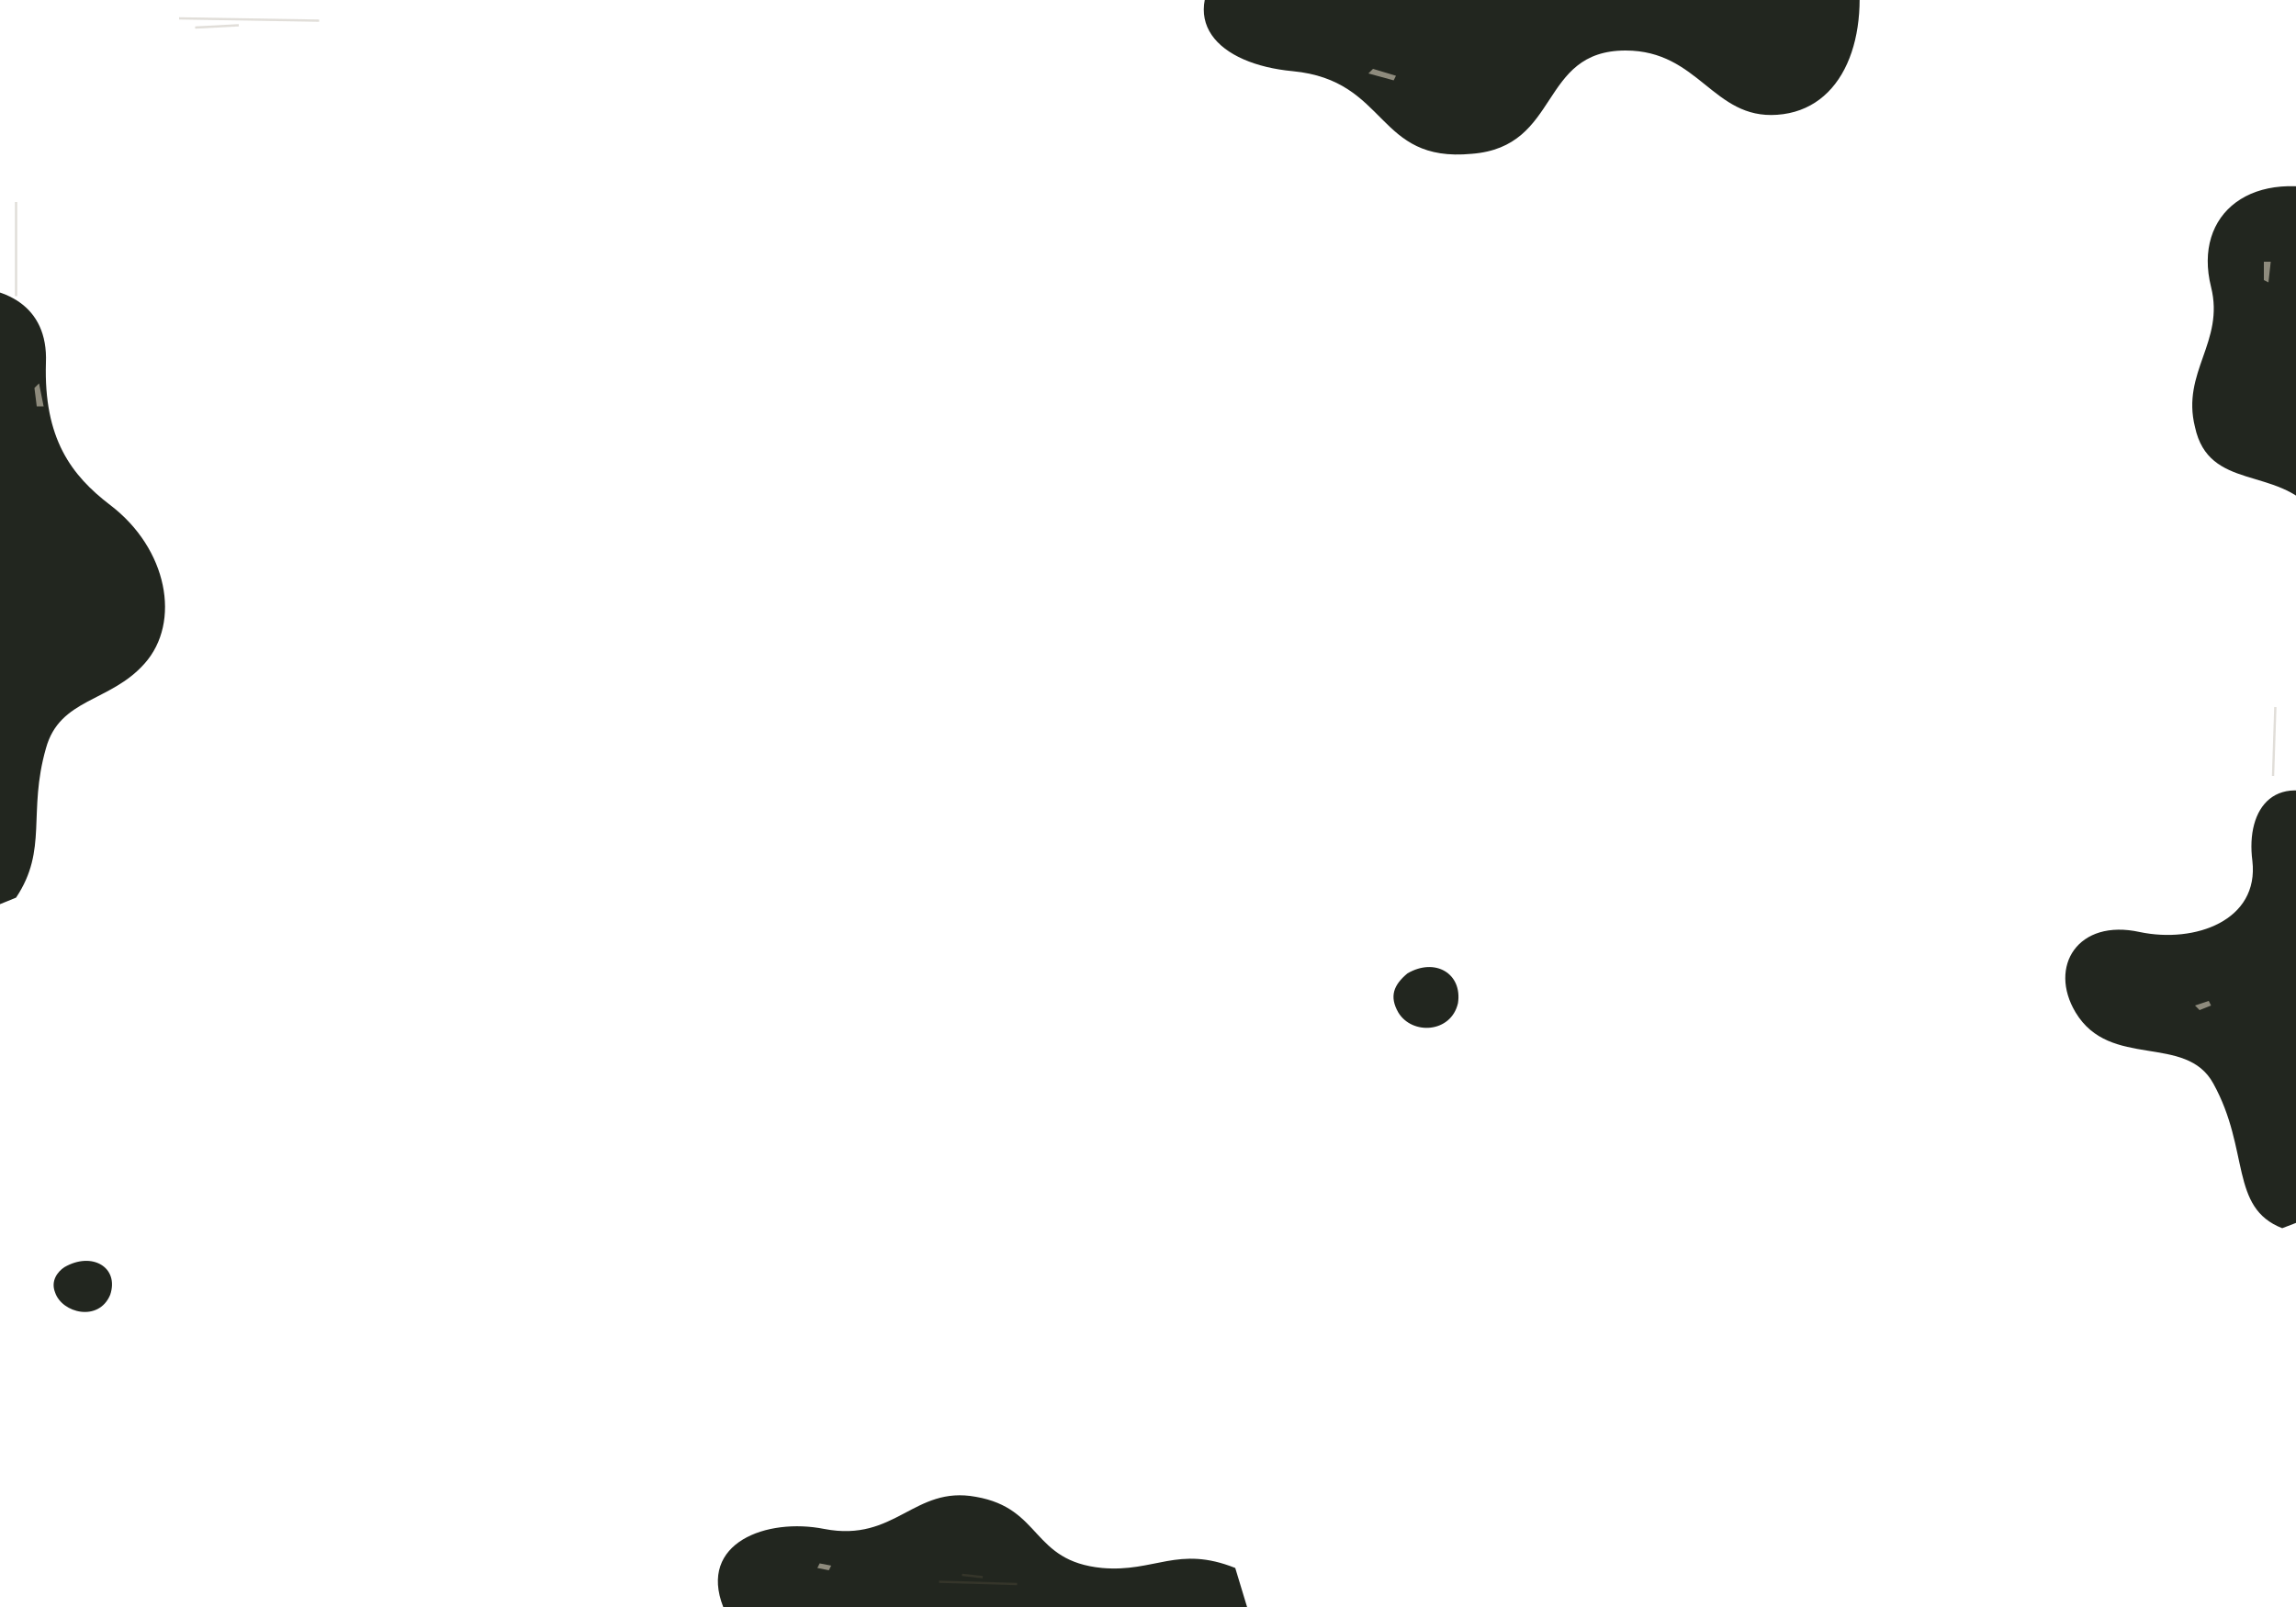
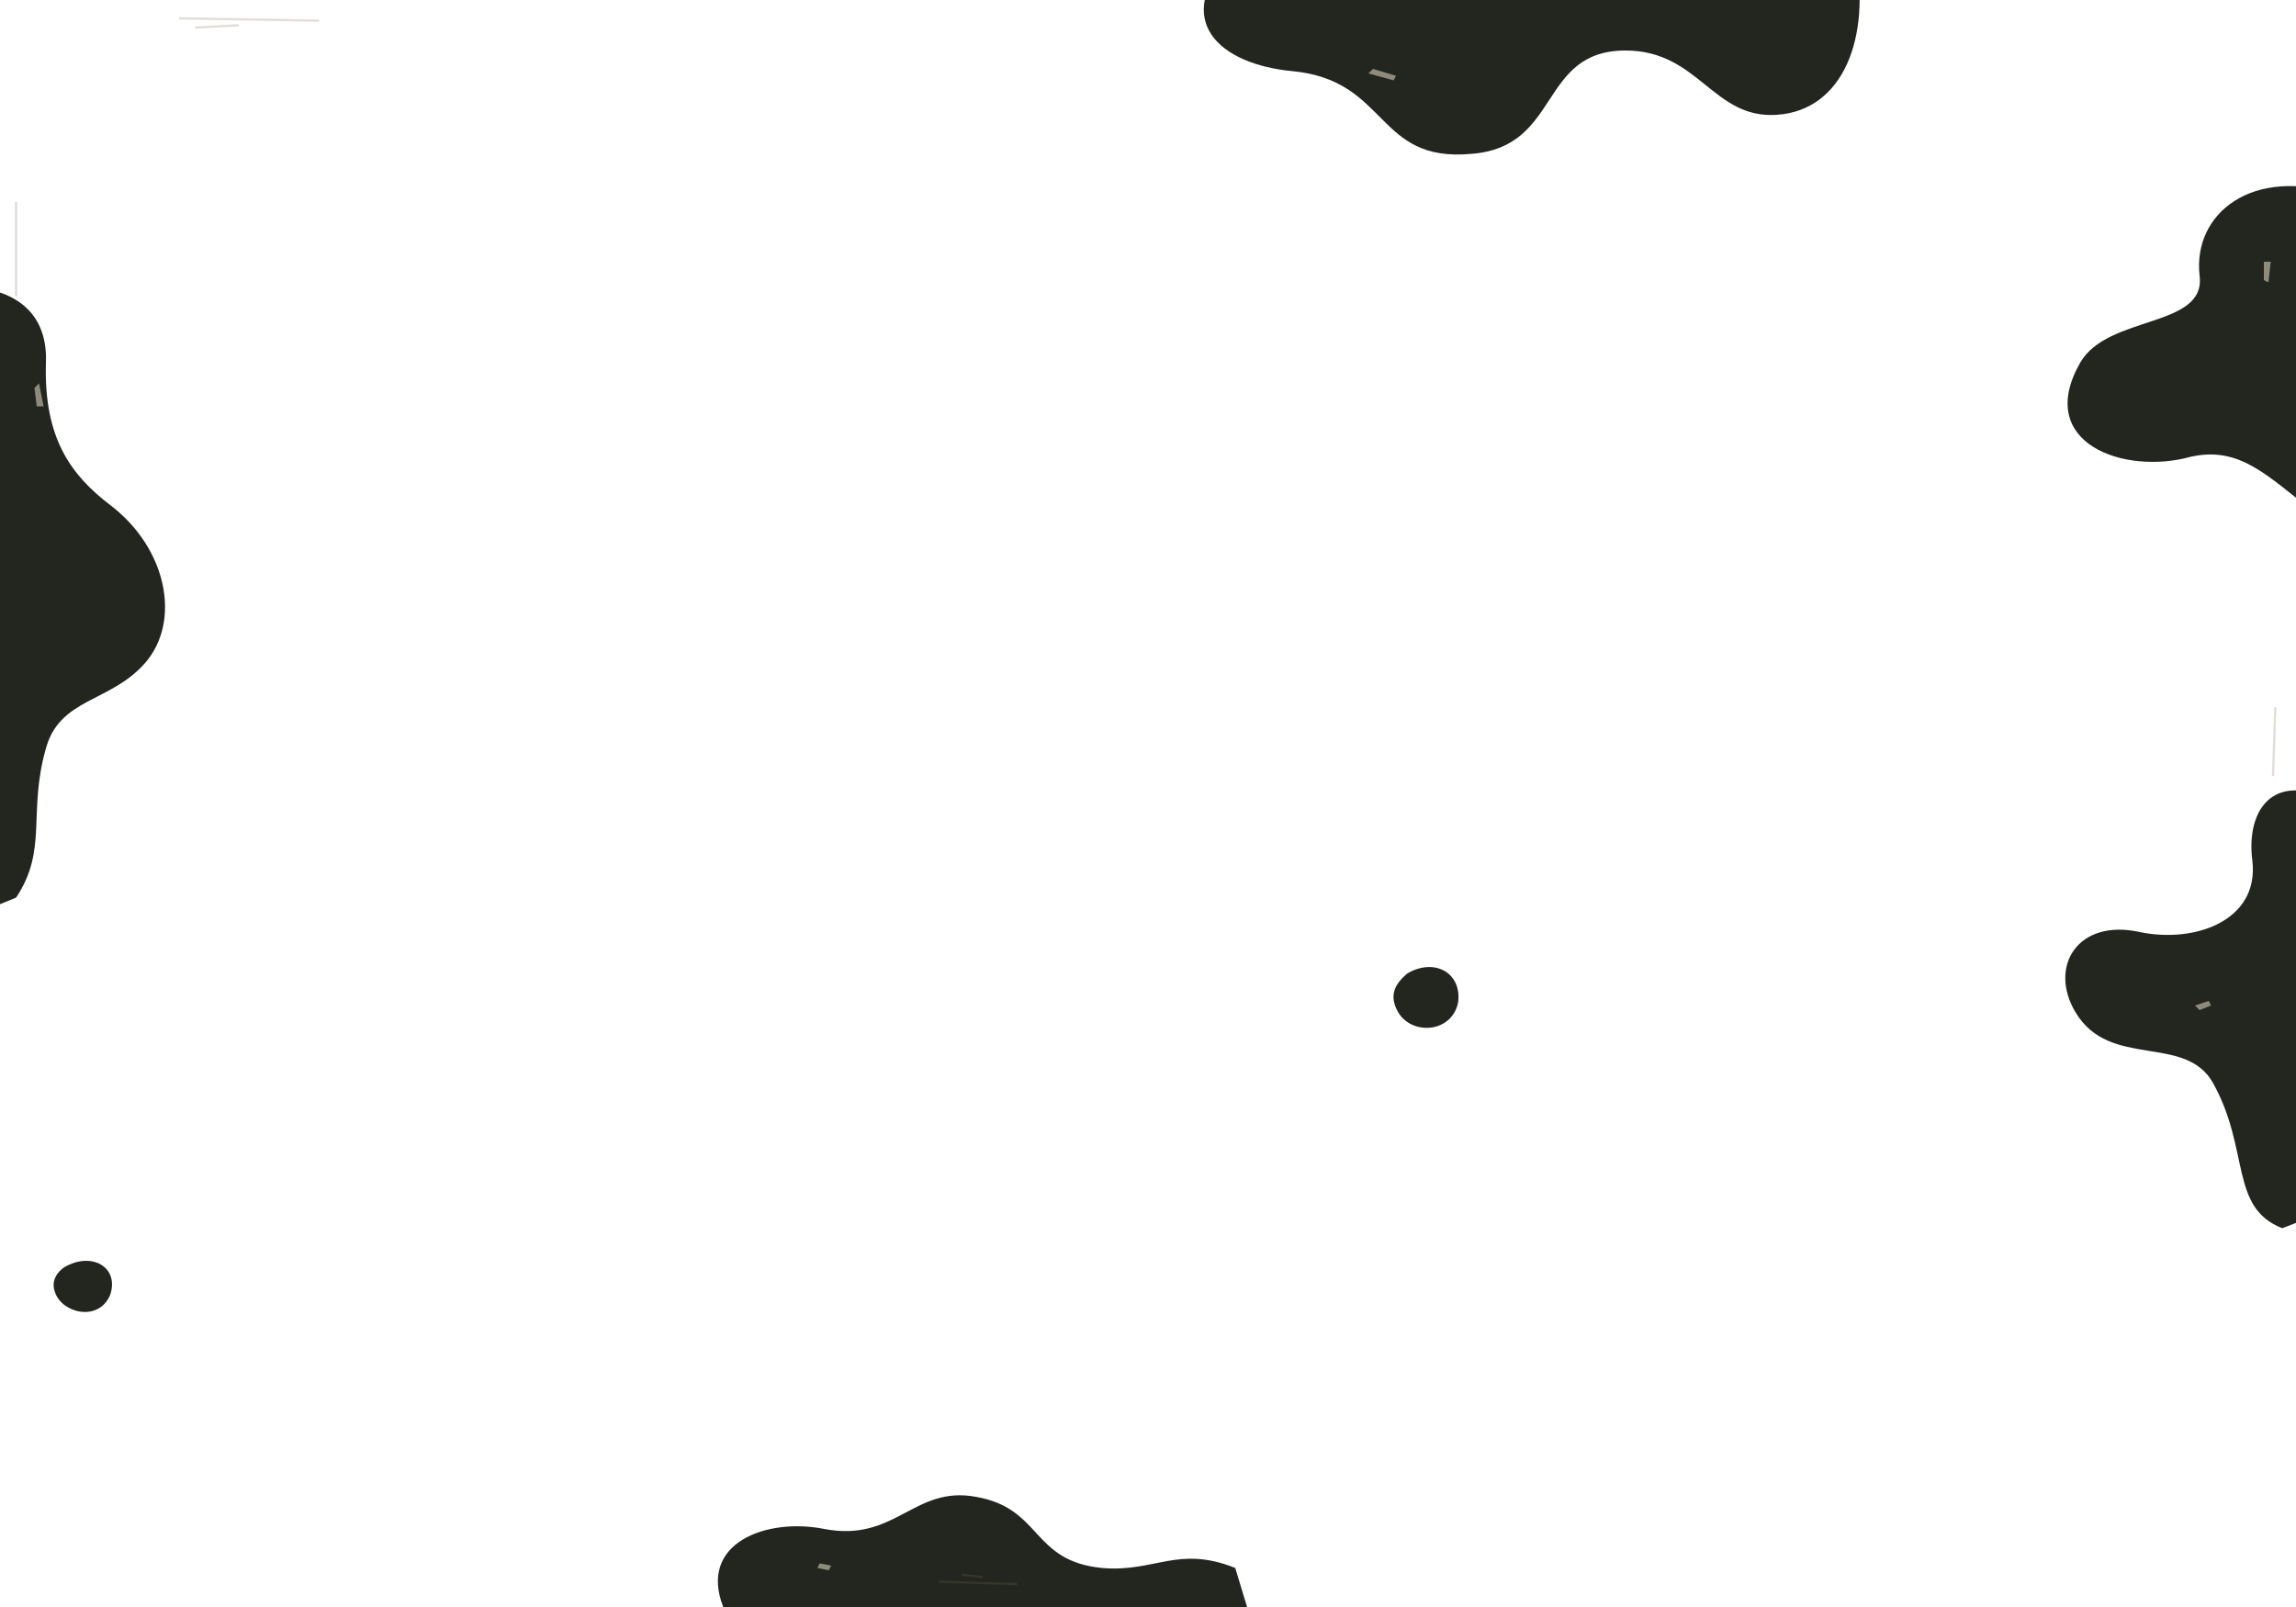
<svg xmlns="http://www.w3.org/2000/svg" class="rg-paint" viewBox="0 0 1000 700" preserveAspectRatio="none" aria-hidden="true">
  <g fill="#22261f">
    <path d="M-20 125C2 124 21 133 20 158C19 191 31 207 48 220C73 239 79 271 63 289C48 306 26 304 20 326C12 354 21 370 7 391L-20 402Z" />
    <path d="M536-20C510 9 531 28 563 31C605 35 599 71 641 67C680 64 670 22 708 22C740 22 746 52 774 50C803 48 815 16 808-20Z" />
-     <path d="M1020 85C981 72 955 93 963 125C969 149 950 162 956 186C962 214 992 203 1008 223Z" />
+     <path d="M1020 85C981 72 955 93 958 120C961 143 918 137 906 158C886 193 925 207 954 199C976 194 988 208 1008 223Z" />
    <path d="M1020 351C991 334 978 352 981 375C984 401 956 411 932 406C905 400 892 421 904 441C919 466 952 450 964 472C980 501 971 526 994 535L1020 525Z" />
    <path d="M315 700C304 672 334 661 359 666C390 672 398 647 425 652C454 657 449 680 480 683C503 685 513 673 538 683L548 716Z" />
    <path d="M613 424C625 417 637 424 635 437C632 450 615 451 609 441C605 434 607 429 613 424Z" />
    <path d="M28 552C40 545 52 552 48 564C43 576 27 572 24 563C22 558 25 554 28 552Z" />
  </g>
  <g fill="#e8dfca" opacity=".55">
    <path d="M17 167l2 10-3 0-1-8ZM598 30l10 3-1 2-11-3ZM989 114l-1 9-2-1 0-8ZM956 438l6-2 1 2-5 2ZM357 681l5 1-1 2-5-1Z" />
  </g>
  <g stroke="#756950" opacity=".22" stroke-width="1" fill="none">
    <path d="M78 8l61 1M85 12l19-1M7 88l0 41M409 689l34 1M419 686l9 1M991 308l-1 30" />
  </g>
</svg>
